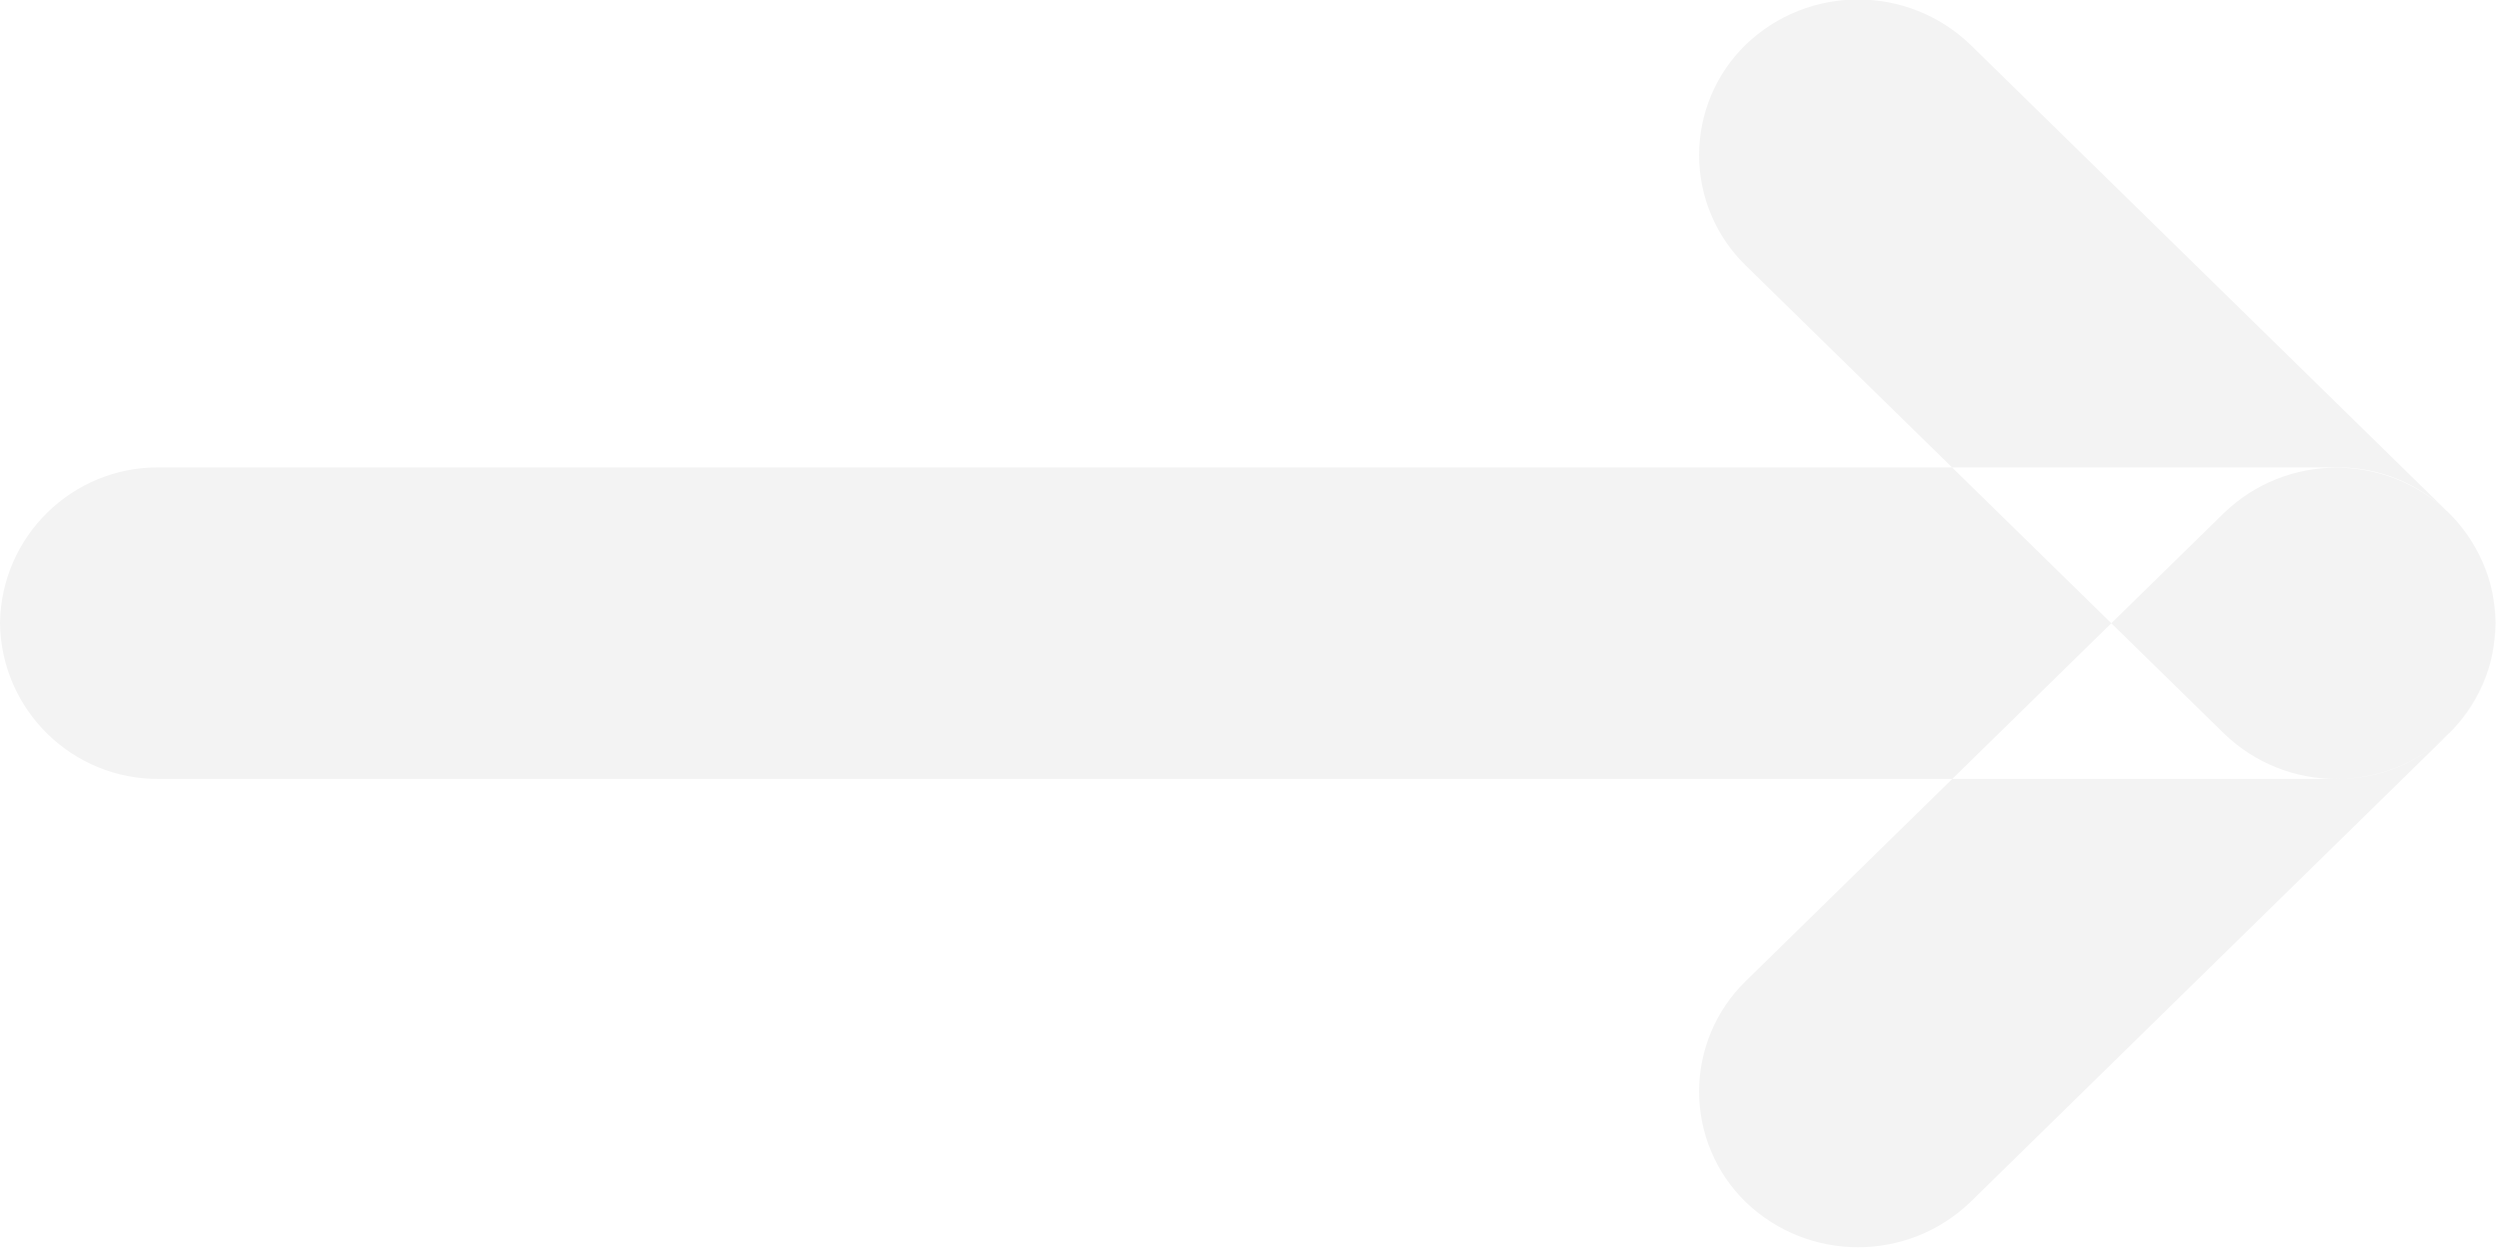
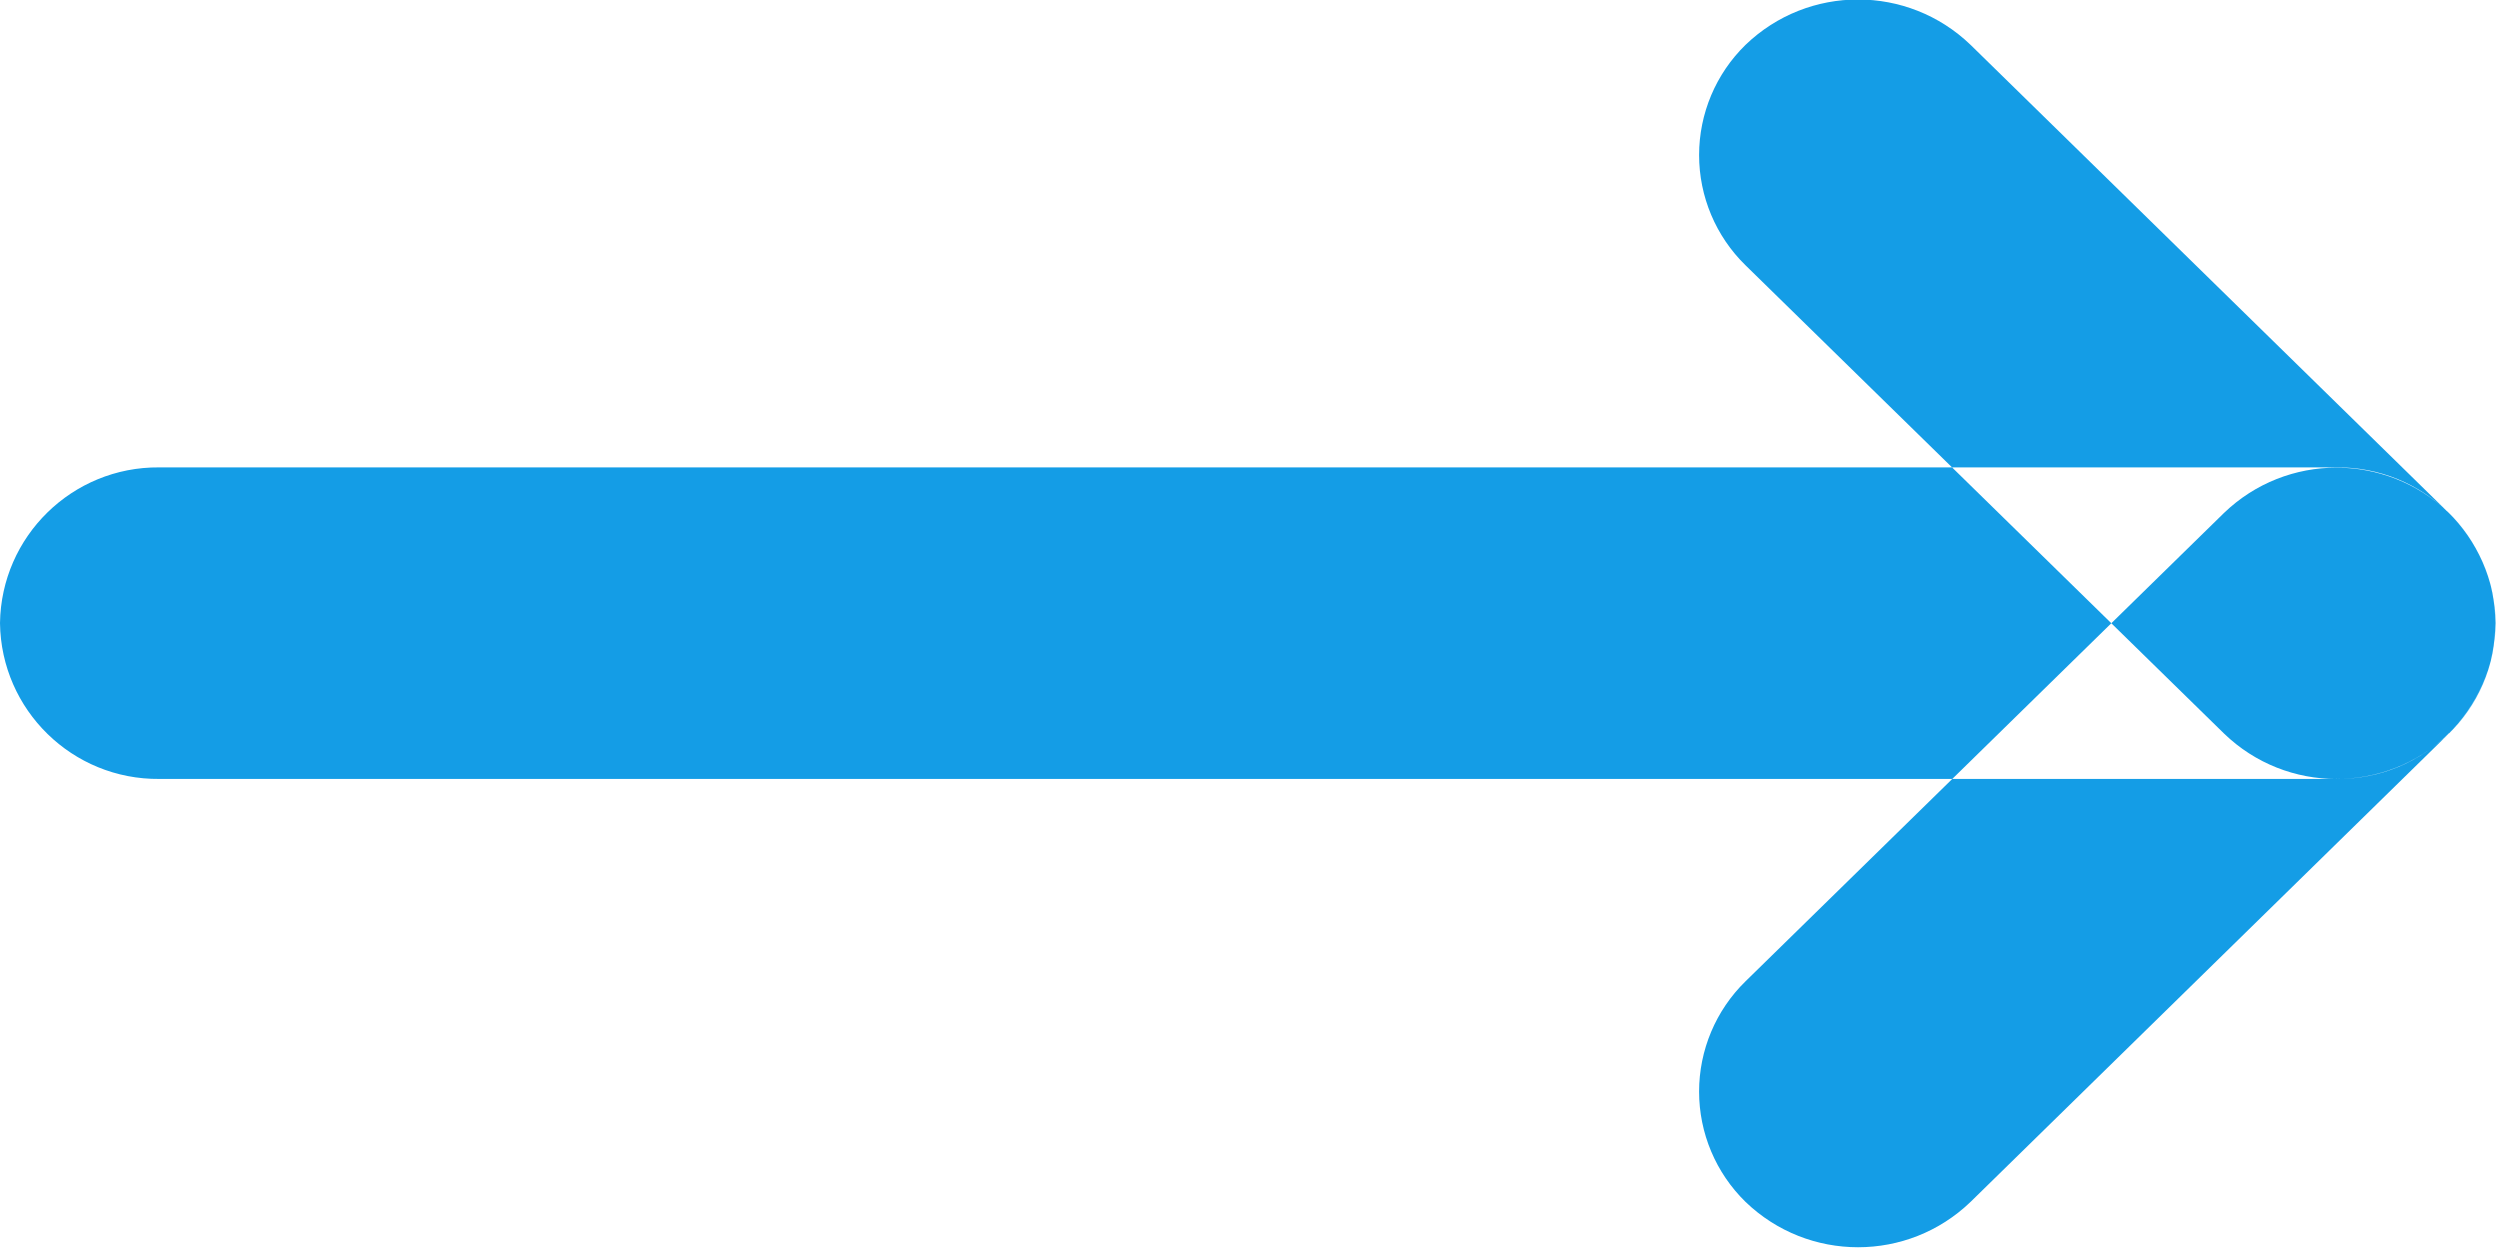
<svg xmlns="http://www.w3.org/2000/svg" width="18.031" height="9" viewBox="0 0 18.031 9">
  <defs>
    <style>
      .cls-1 {
-         fill: #f3f3f3;
+         fill: #149de6;
        fill-rule: evenodd;
      }
    </style>
  </defs>
  <path class="cls-1" d="M430.85,461.618h-15.7A1.139,1.139,0,0,1,414,460.494h0a1.139,1.139,0,0,1,1.148-1.123h15.7A1.139,1.139,0,0,1,432,460.494h0A1.139,1.139,0,0,1,430.85,461.618Zm-0.81-.328-3.451-3.377a1.111,1.111,0,0,1,0-1.589h0a1.17,1.17,0,0,1,1.624,0l3.45,3.377a1.109,1.109,0,0,1,0,1.589h0A1.167,1.167,0,0,1,430.04,461.29Zm1.623,0-3.45,3.378a1.17,1.17,0,0,1-1.624,0h0a1.112,1.112,0,0,1,0-1.59l3.451-3.378a1.17,1.17,0,0,1,1.623,0h0A1.11,1.11,0,0,1,431.663,461.288Z" transform="translate(-414 -456)" />
</svg>
